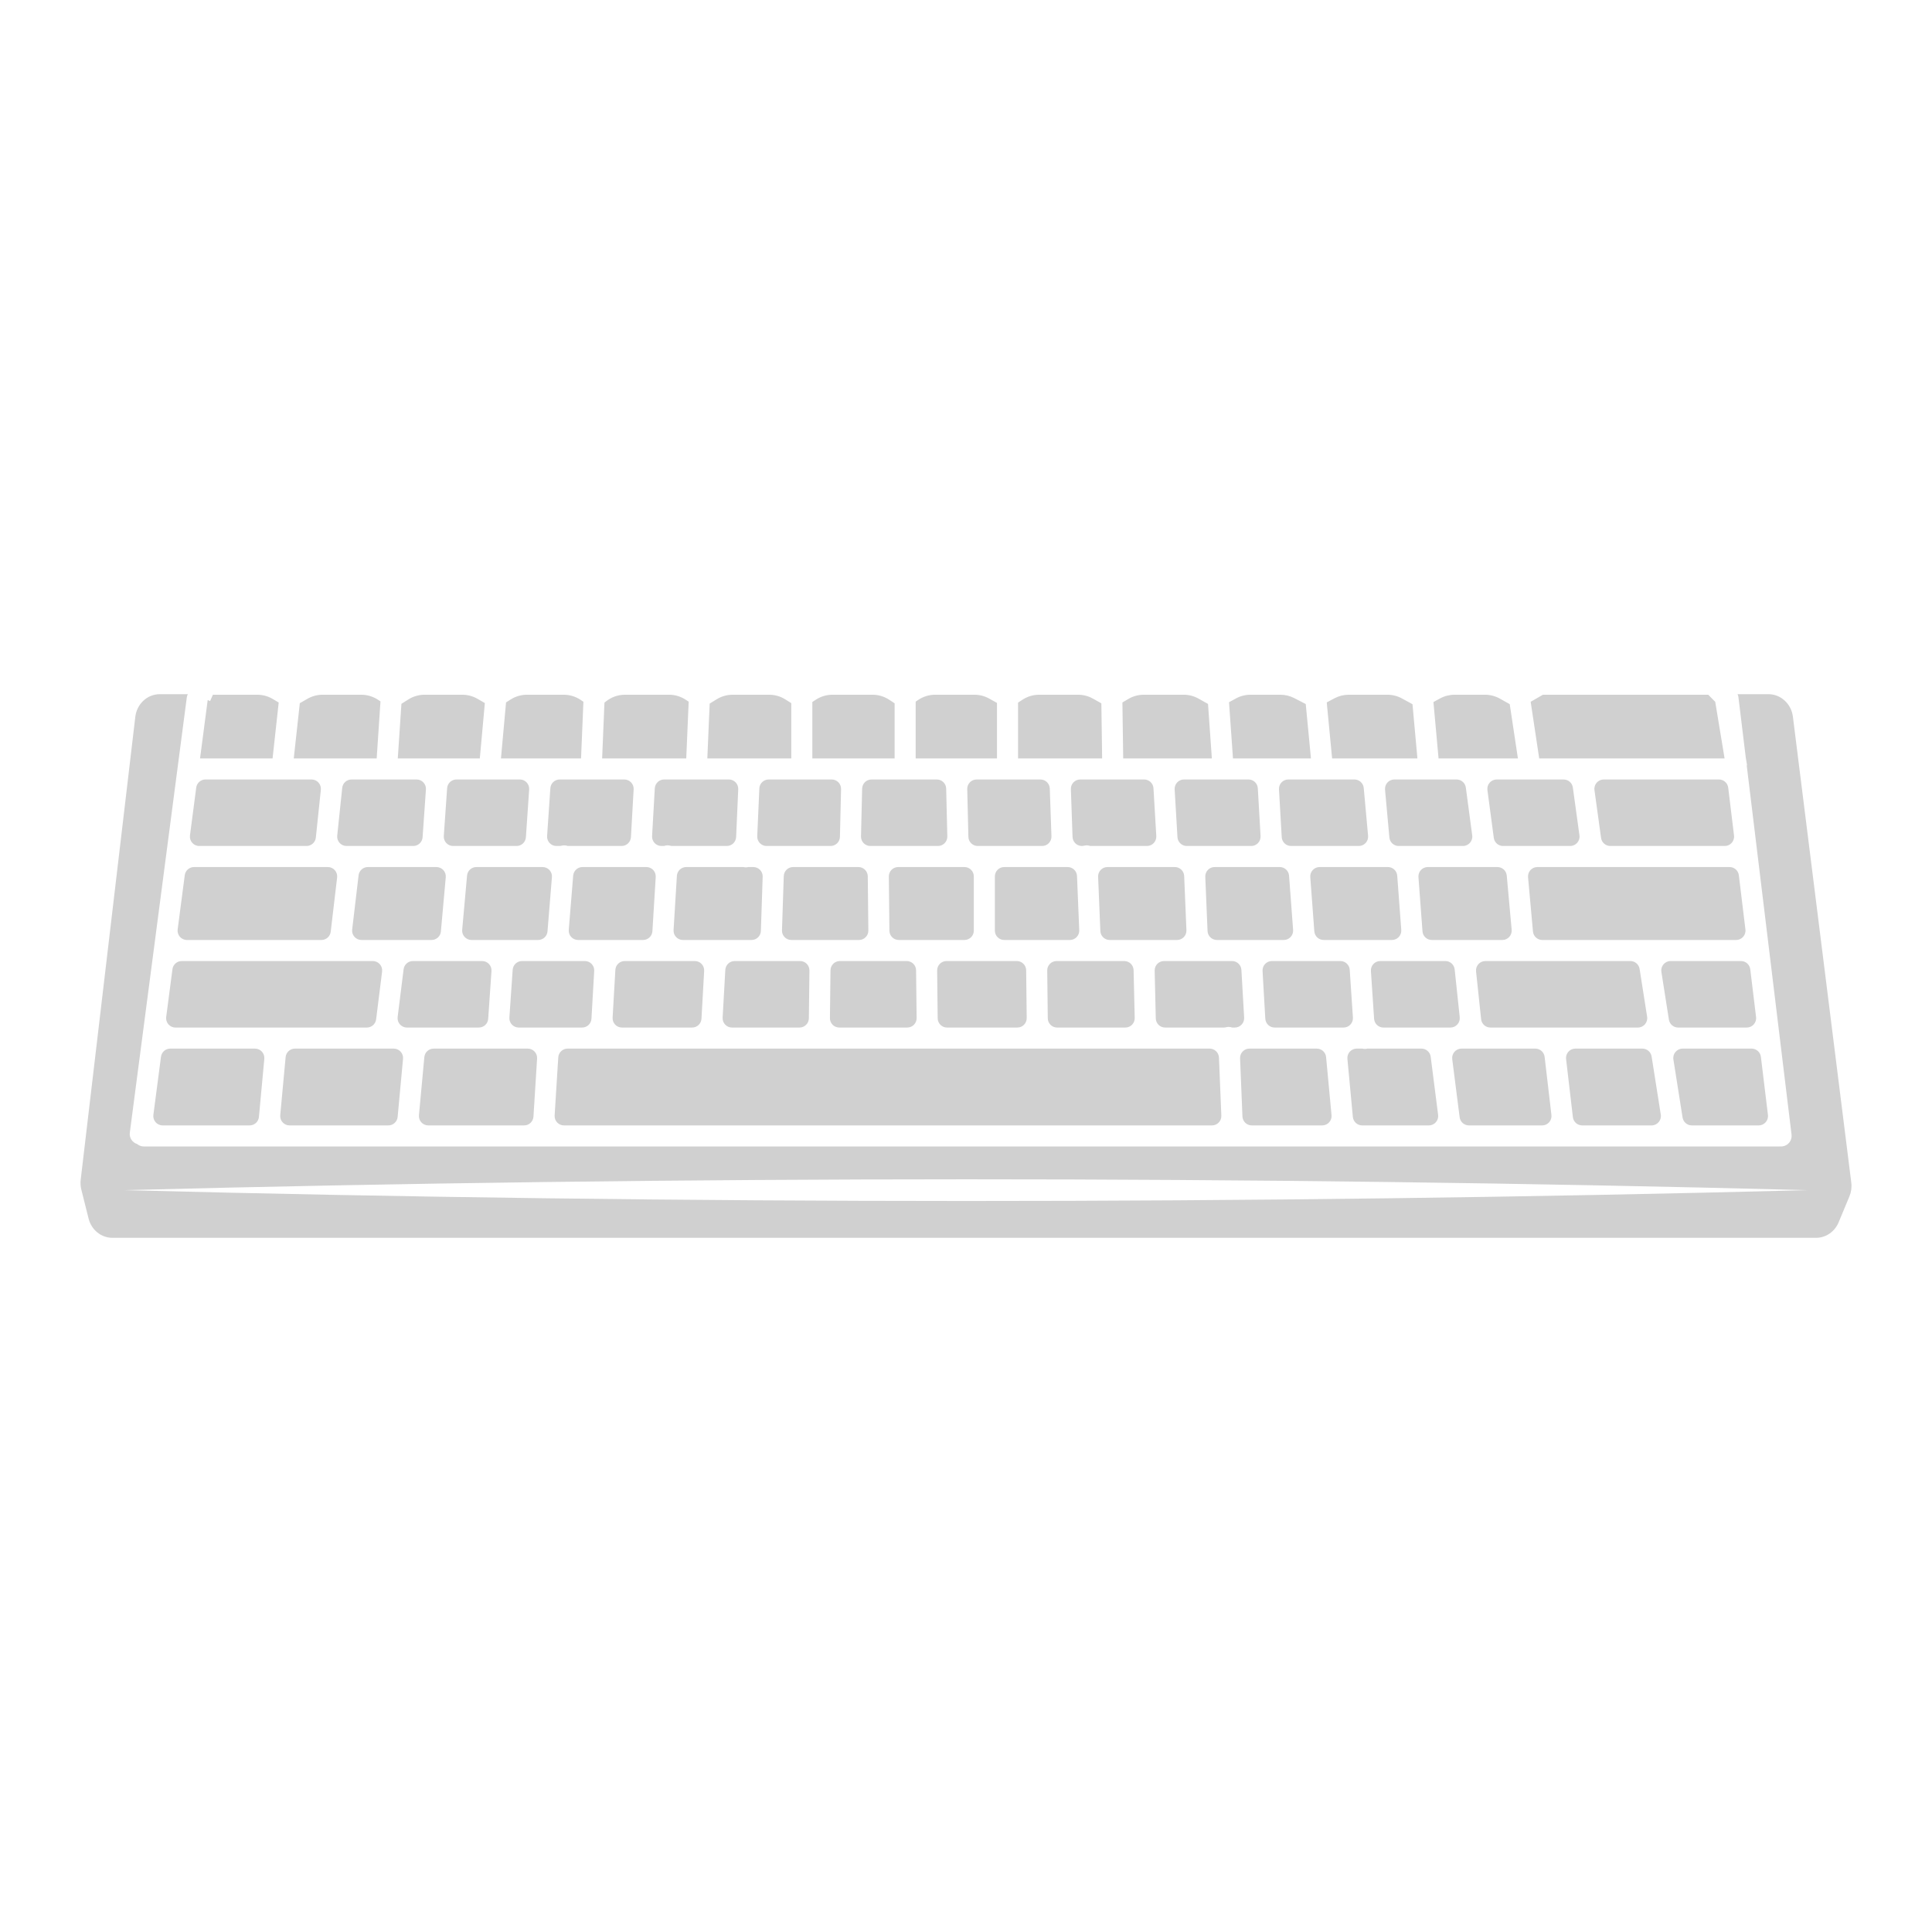
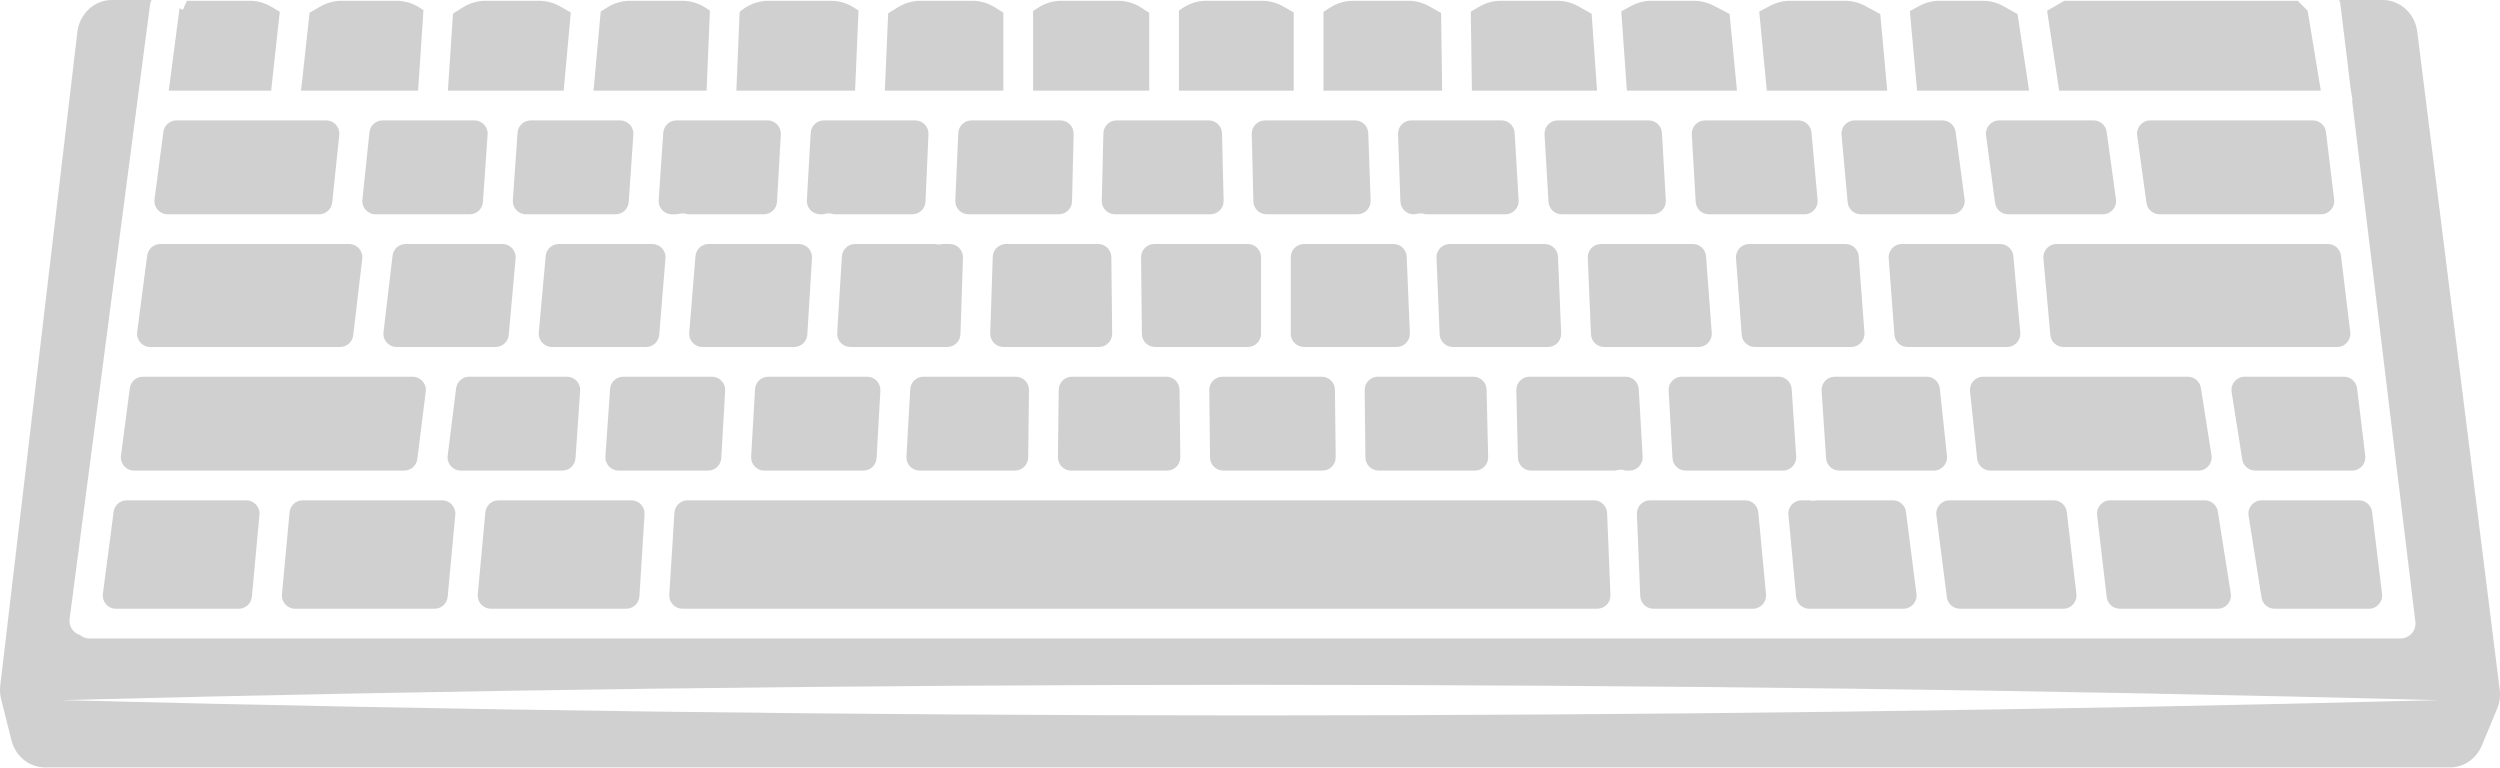
- <svg xmlns="http://www.w3.org/2000/svg" version="1.1" id="Capa_1" x="0px" y="0px" viewBox="0 0 1200 1200" enable-background="new 0 0 1200 1200" xml:space="preserve">
-   <path d="M587.688,489.822l0.707,29.681c0.078,3.264-2.547,5.952-5.812,5.952h-41.988  c-3.265,0-5.89-2.688-5.812-5.952l0.708-29.681c0.075-3.156,2.655-5.675,5.811-5.675h40.574  C585.033,484.147,587.612,486.667,587.688,489.822z M492.623,538.535c-3.136,0-5.707,2.487-5.81,5.622l-1.111,33.679  c-0.108,3.284,2.525,6.005,5.81,6.005h42.022c3.235,0,5.847-2.641,5.813-5.875l-0.359-33.679c-0.034-3.186-2.627-5.751-5.813-5.751  H492.623z M563.183,596.921h-41.532c-3.184,0-5.775,2.561-5.813,5.744l-0.354,29.681c-0.038,3.237,2.575,5.882,5.813,5.882h42.219  c3.236,0,5.849-2.643,5.813-5.879l-0.334-29.681C568.96,599.484,566.368,596.921,563.183,596.921z M646.23,484.147h-39.642  c-3.265,0-5.89,2.688-5.812,5.952l0.708,29.681c0.075,3.156,2.655,5.675,5.811,5.675h39.971c3.29,0,5.924-2.728,5.809-6.016  l-1.036-29.681C651.931,486.628,649.362,484.147,646.23,484.147z M623.746,538.535c-3.211,0-5.813,2.603-5.813,5.813v33.679  c0,3.211,2.603,5.813,5.813,5.813h40.781c3.305,0,5.945-2.751,5.808-6.053l-1.388-33.679c-0.128-3.115-2.691-5.574-5.808-5.574  H623.746z M322.873,484.147h-39.354c-3.054,0-5.587,2.362-5.799,5.409l-2.071,29.681c-0.234,3.362,2.43,6.218,5.799,6.218h39.401  c3.057,0,5.592-2.368,5.8-5.418l2.024-29.681C328.902,486.998,326.239,484.147,322.873,484.147z M557.884,538.535  c-3.235,0-5.847,2.641-5.813,5.875l0.358,33.679c0.034,3.186,2.627,5.751,5.813,5.751h40.797c3.211,0,5.813-2.603,5.813-5.813  v-33.679c0-3.21-2.603-5.813-5.813-5.813H557.884z M631.556,596.921h-43.664c-3.236,0-5.849,2.643-5.813,5.879l0.334,29.681  c0.036,3.185,2.628,5.748,5.813,5.748h43.667c3.236,0,5.85-2.643,5.813-5.879l-0.338-29.681  C637.333,599.483,634.741,596.921,631.556,596.921z M361.807,538.535c-3.027,0-5.548,2.323-5.794,5.34l-2.749,33.679  c-0.277,3.386,2.397,6.286,5.794,6.286h40.36c3.073,0,5.615-2.391,5.802-5.458l2.062-33.679c0.204-3.344-2.452-6.169-5.802-6.169  H361.807z M387.766,484.147h-40.129c-3.057,0-5.592,2.368-5.8,5.418l-2.024,29.681c-0.229,3.358,2.433,6.209,5.8,6.209h1.808  c0.543,0,1.074-0.109,1.602-0.231c0.626-0.144,1.282-0.202,1.96-0.15c0.582,0.048,1.128,0.194,1.654,0.381h33.443  c3.082,0,5.629-2.406,5.804-5.483l1.686-29.681C393.759,486.956,391.106,484.147,387.766,484.147z M295.888,538.535  c-3.009,0-5.521,2.296-5.79,5.293l-3.027,33.679c-0.306,3.402,2.374,6.333,5.79,6.333h41.406c3.027,0,5.548-2.323,5.794-5.34  l2.749-33.679c0.276-3.386-2.397-6.286-5.794-6.286H295.888z M388.015,596.921c-3.081,0-5.627,2.404-5.804,5.48l-1.706,29.681  c-0.192,3.336,2.462,6.147,5.804,6.147h43.586c3.084,0,5.631-2.408,5.804-5.487l1.667-29.681c0.187-3.333-2.465-6.139-5.804-6.139  H388.015z M464.752,538.535c-0.491,0.118-0.996,0.199-1.521,0.199c-0.097,0-0.194-0.003-0.294-0.005  c-0.454-0.02-0.895-0.087-1.319-0.194h-35.386c-3.072,0-5.614,2.391-5.802,5.458l-2.063,33.679  c-0.205,3.344,2.452,6.169,5.802,6.169h42.62c3.136,0,5.707-2.487,5.81-5.622l1.111-33.679c0.108-3.284-2.525-6.005-5.81-6.005  H464.752z M516.59,484.147H477.45c-3.111,0-5.671,2.45-5.808,5.558l-1.306,29.681c-0.146,3.308,2.497,6.069,5.808,6.069h39.738  c3.157,0,5.737-2.519,5.812-5.675l0.707-29.681C522.479,486.835,519.854,484.147,516.59,484.147z M452.717,484.147h-40.204  c-3.083,0-5.629,2.406-5.804,5.484l-1.686,29.681c-0.19,3.335,2.464,6.143,5.804,6.143h1.559c0.82-0.298,1.714-0.443,2.65-0.388  c0.333,0.02,0.655,0.073,0.968,0.148c0.542,0.129,1.087,0.241,1.644,0.241h33.764c3.111,0,5.671-2.45,5.808-5.558l1.306-29.681  C458.671,486.909,456.028,484.147,452.717,484.147z M456.309,596.921c-3.084,0-5.631,2.408-5.804,5.487l-1.667,29.681  c-0.187,3.334,2.465,6.139,5.804,6.139h41.947c3.184,0,5.775-2.561,5.813-5.744l0.353-29.681c0.039-3.237-2.575-5.882-5.813-5.882  H456.309z M123.756,525.455h66.636c2.976,0,5.472-2.248,5.782-5.208l3.107-29.681c0.359-3.431-2.332-6.419-5.782-6.419h-65.858  c-2.919,0-5.385,2.164-5.764,5.059l-3.886,29.681C117.537,522.368,120.246,525.455,123.756,525.455z M105.757,651.309  c-2.919,0-5.385,2.164-5.764,5.059l-4.724,36.078c-0.455,3.481,2.254,6.568,5.764,6.568h54.003c3.002,0,5.511-2.286,5.788-5.276  l3.347-36.078c0.316-3.408-2.366-6.35-5.788-6.35H105.757z M881.024,544.78l2.509,33.679c0.226,3.035,2.754,5.381,5.797,5.381h43.8  c3.418,0,6.098-2.934,5.79-6.337l-3.049-33.679c-0.271-2.995-2.782-5.289-5.79-5.289h-43.26  C883.441,538.535,880.773,541.409,881.024,544.78z M110.348,577.273c-0.456,3.481,2.254,6.568,5.764,6.568h83.524  c2.947,0,5.427-2.204,5.773-5.13l3.984-33.679c0.409-3.457-2.292-6.496-5.773-6.496h-83.099c-2.919,0-5.385,2.164-5.764,5.059  L110.348,577.273z M233.618,633.136l3.71-29.681c0.434-3.47-2.272-6.534-5.768-6.534H112.877c-2.919,0-5.385,2.164-5.764,5.059  l-3.886,29.681c-0.455,3.48,2.254,6.568,5.764,6.568h118.858C230.781,638.228,233.254,636.045,233.618,633.136z M698.286,596.921  h-42.02c-3.237,0-5.85,2.643-5.813,5.879l0.338,29.681c0.036,3.185,2.628,5.747,5.813,5.747h42.373c3.263,0,5.887-2.686,5.811-5.948  l-0.69-29.681C704.024,599.442,701.444,596.921,698.286,596.921z M1080.03,543.648c-0.354-2.918-2.831-5.113-5.771-5.113H954.891  c-3.417,0-6.097,2.934-5.789,6.337l3.049,33.679c0.271,2.995,2.782,5.289,5.79,5.289h120.408c3.488,0,6.191-3.051,5.771-6.514  L1080.03,543.648z M1045.119,651.309c-3.572,0-6.299,3.192-5.742,6.72l5.696,36.078c0.446,2.826,2.882,4.907,5.742,4.907h41.516  c3.489,0,6.191-3.051,5.771-6.514l-4.381-36.078c-0.354-2.918-2.831-5.113-5.771-5.113H1045.119z M1087.119,602.034  c-0.354-2.918-2.831-5.113-5.771-5.113h-43.688c-3.571,0-6.297,3.189-5.743,6.717l4.669,29.681c0.444,2.827,2.88,4.91,5.742,4.91  h42.624c3.489,0,6.191-3.051,5.771-6.514L1087.119,602.034z M775.452,484.147h-40.055c-3.345,0-6,2.816-5.803,6.155l1.746,29.681  c0.181,3.073,2.725,5.472,5.803,5.472h40.014c3.342,0,5.996-2.811,5.804-6.147l-1.706-29.681  C781.078,486.551,778.533,484.147,775.452,484.147z M682.059,544.588l1.388,33.679c0.128,3.115,2.691,5.574,5.809,5.574h41.85  c3.305,0,5.946-2.753,5.808-6.055l-1.403-33.679c-0.13-3.114-2.692-5.571-5.808-5.571h-41.835  C684.563,538.535,681.923,541.286,682.059,544.588z M748.624,544.59l1.403,33.679c0.13,3.114,2.692,5.571,5.808,5.571h41.535  c3.381,0,6.048-2.874,5.797-6.245l-2.508-33.679c-0.226-3.035-2.754-5.382-5.797-5.382h-40.43  C751.127,538.535,748.486,541.288,748.624,544.59z M910.463,489.192c-0.385-2.888-2.849-5.045-5.762-5.045H866.06  c-3.419,0-6.099,2.935-5.79,6.34l2.699,29.681c0.272,2.994,2.783,5.287,5.79,5.287h39.9c3.516,0,6.227-3.097,5.762-6.582  L910.463,489.192z M933.587,525.455h41.678c3.526,0,6.241-3.114,5.759-6.607l-4.093-29.681c-0.397-2.877-2.855-5.019-5.759-5.019  h-41.543c-3.516,0-6.227,3.097-5.762,6.582l3.958,29.681C928.21,523.298,930.674,525.455,933.587,525.455z M813.84,544.78  l2.509,33.679c0.226,3.035,2.754,5.381,5.797,5.381h42.409c3.38,0,6.048-2.874,5.797-6.245l-2.508-33.679  c-0.226-3.035-2.754-5.382-5.797-5.382h-42.409C816.256,538.535,813.589,541.409,813.84,544.78z M841.254,484.147H800.2  c-3.342,0-5.995,2.811-5.804,6.147l1.706,29.681c0.177,3.076,2.723,5.48,5.804,5.48h42.047c3.418,0,6.099-2.935,5.789-6.34  l-2.699-29.681C846.771,486.44,844.261,484.147,841.254,484.147z M710.645,484.147H670.95c-3.29,0-5.924,2.728-5.809,6.016  l1.036,29.681c0.11,3.13,2.678,5.61,5.81,5.61c0.547,0,1.081-0.108,1.613-0.236c0.358-0.086,0.727-0.144,1.11-0.16  c0.089-0.003,0.181-0.005,0.273-0.005c0.77,0,1.503,0.154,2.192,0.401h35.217c3.345,0,6-2.816,5.803-6.154l-1.746-29.681  C716.268,486.547,713.723,484.147,710.645,484.147z M504.559,471.067h51.105V436.83l-3.414-2.234  c-3.078-2.014-6.676-3.086-10.354-3.086h-24.82c-3.678,0-7.276,1.072-10.354,3.086l-2.163,1.415V471.067z M568.744,471.067h50.505  v-34.46l-4.783-2.682c-2.826-1.584-6.01-2.416-9.249-2.416h-24.338c-3.779,0-7.471,1.132-10.601,3.25l-1.534,1.038V471.067z   M697.638,471.067h55.07l-2.383-33.84l-5.891-3.302c-2.825-1.584-6.01-2.415-9.248-2.415h-24.744c-3.403,0-6.742,0.918-9.667,2.657  l-3.627,2.157L697.638,471.067z M632.328,471.067h52.226l-0.482-34.213l-5.223-2.928c-2.825-1.584-6.01-2.416-9.249-2.416h-24.155  c-3.678,0-7.276,1.072-10.353,3.085l-2.764,1.807V471.067z M765.822,471.067h48.437l-3.238-33.779l-7.106-3.67  c-2.683-1.385-5.658-2.108-8.678-2.108h-18.522c-3.163,0-6.276,0.793-9.053,2.308l-4.297,2.343L765.822,471.067z M893.516,471.067  h49.287l-5.079-33.702l-6.132-3.439c-2.826-1.584-6.011-2.417-9.25-2.417h-18.856c-3.163,0-6.277,0.794-9.054,2.308l-4.099,2.235  L893.516,471.067z M956.028,471.067h115.141l-5.804-35.14l-4.346-4.417H958.335l-7.607,4.39L956.028,471.067z M827.398,471.067  h52.986l-3.062-33.679l-6.551-3.571c-2.777-1.514-5.89-2.307-9.053-2.307h-23.973c-3.089,0-6.132,0.757-8.861,2.204l-4.822,2.557  L827.398,471.067z M128.99,434.882l-4.737,36.185H169.3l3.806-34.721l-3.665-2.179c-2.925-1.739-6.264-2.657-9.667-2.657h-27.537  l-1.75,3.955l-1.495-0.662C128.989,434.83,128.994,434.855,128.99,434.882z M182.46,471.067h51.502l2.362-35.425l-1.6-1.047  c-3.078-2.013-6.676-3.086-10.354-3.086h-23.985c-3.319,0-6.579,0.873-9.454,2.532l-4.71,2.718L182.46,471.067z M439.332,471.067  h52.147V436.75l-3.644-2.307c-3.026-1.916-6.534-2.933-10.117-2.933h-22.628c-3.49,0-6.912,0.966-9.887,2.79l-4.409,2.704  L439.332,471.067z M1148.719,743.081l-6.734,16.151c-2.432,5.83-7.93,9.6-14.008,9.6H69.812c-6.941,0-13.021-4.911-14.784-11.945  l-4.527-18.061c-0.493-1.973-0.623-3.999-0.386-6.02l33.932-287.594c0.945-8.007,7.467-14.043,15.17-14.043h17.441  c-0.305,0.623-0.541,1.29-0.635,2.017L80.632,703.507c-0.421,3.206,1.565,6.155,4.552,7.078c1.129,0.929,2.555,1.509,4.131,1.509  h1016.16c0.13,0,0.251-0.031,0.379-0.038c0.139,0.009,0.272,0.038,0.413,0.038c0.263,0,0.529-0.015,0.797-0.049  c3.584-0.434,6.139-3.694,5.702-7.281l-27.85-229.384l0.218-0.036l-0.84-5.085l-4.52-37.229c-0.08-0.665-0.284-1.279-0.542-1.861  h19.207c7.644,0,14.158,5.986,15.157,13.921l36.275,289.495C1150.231,737.48,1149.833,740.415,1148.719,743.081z M1122.944,739.221  c-347.101-9.015-698.683-8.943-1045.785,0.002C424.262,748.167,775.844,748.239,1122.944,739.221z M373.993,471.067h52.244  l1.512-35.249l-1.871-1.224c-3.077-2.013-6.676-3.085-10.353-3.085h-27.324c-4.364,0-8.594,1.509-11.972,4.272l-0.794,0.649  L373.993,471.067z M311.153,471.067H360.9l1.466-35.196l-1.642-1.111c-3.13-2.118-6.822-3.25-10.601-3.25h-22.808  c-3.582,0-7.09,1.017-10.116,2.933l-2.884,1.826L311.153,471.067z M247.07,471.067h50.951l3.124-34.388l-4.568-2.637  c-2.875-1.659-6.136-2.533-9.455-2.533h-23.393c-3.581,0-7.089,1.017-10.115,2.932l-4.283,2.711L247.07,471.067z M367.364,632.749  l1.706-29.681c0.192-3.336-2.462-6.147-5.804-6.147h-39.032c-3.055,0-5.589,2.365-5.8,5.413l-2.047,29.681  c-0.232,3.36,2.431,6.213,5.799,6.213h39.374C364.642,638.228,367.188,635.825,367.364,632.749z M271.08,538.535h-42.582  c-2.946,0-5.427,2.204-5.773,5.13l-3.983,33.679c-0.409,3.457,2.292,6.496,5.773,6.496h43.539c3.009,0,5.52-2.296,5.79-5.293  l3.027-33.679C277.176,541.466,274.496,538.535,271.08,538.535z M350.294,699.013h402.491c3.304,0,5.943-2.749,5.808-6.05  l-1.472-36.078c-0.127-3.116-2.69-5.576-5.808-5.576H352.55c-3.07,0-5.611,2.387-5.802,5.451l-2.255,36.078  C344.283,696.184,346.941,699.013,350.294,699.013z M266.007,699.013h59.532c3.07,0,5.611-2.387,5.802-5.451l2.255-36.078  c0.209-3.347-2.449-6.176-5.802-6.176h-58.44c-3.002,0-5.511,2.287-5.788,5.276l-3.347,36.078  C259.902,696.071,262.584,699.013,266.007,699.013z M297.422,638.228c3.055,0,5.589-2.365,5.8-5.413l2.047-29.681  c0.232-3.36-2.431-6.213-5.799-6.213h-43.011c-2.932,0-5.405,2.183-5.768,5.092l-3.711,29.681c-0.434,3.47,2.272,6.534,5.769,6.534  H297.422z M1000.206,525.455h71.054c3.488,0,6.191-3.051,5.771-6.514l-3.604-29.681c-0.354-2.918-2.831-5.113-5.771-5.113h-71.543  c-3.526,0-6.24,3.114-5.758,6.608l4.093,29.681C994.844,523.312,997.302,525.455,1000.206,525.455z M761.779,637.992  c0.359-0.086,0.728-0.144,1.111-0.16c0.862-0.031,1.693,0.116,2.465,0.396h1.603c3.342,0,5.996-2.811,5.804-6.147l-1.706-29.681  c-0.177-3.076-2.723-5.48-5.804-5.48h-42.256c-3.263,0-5.887,2.686-5.811,5.949l0.691,29.681c0.073,3.157,2.654,5.678,5.812,5.678  h36.478C760.713,638.228,761.248,638.12,761.779,637.992z M179.849,699.013h61.346c3.003,0,5.511-2.286,5.788-5.276l3.347-36.078  c0.316-3.408-2.366-6.35-5.789-6.35h-61.346c-3.002,0-5.511,2.287-5.788,5.276l-3.347,36.078  C173.744,696.071,176.426,699.013,179.849,699.013z M906.614,693.936c0.371,2.902,2.841,5.077,5.767,5.077h45.462  c3.478,0,6.178-3.034,5.774-6.489l-4.222-36.078c-0.343-2.929-2.825-5.138-5.774-5.138h-45.845c-3.503,0-6.21,3.075-5.767,6.549  L906.614,693.936z M1023.059,631.512l-4.669-29.681c-0.445-2.827-2.88-4.91-5.742-4.91h-90.059c-3.453,0-6.144,2.992-5.781,6.425  l3.142,29.681c0.313,2.957,2.807,5.201,5.781,5.201h91.586C1020.887,638.228,1023.614,635.039,1023.059,631.512z M258.751,484.147  h-40.41c-2.976,0-5.472,2.248-5.781,5.208l-3.107,29.681c-0.359,3.431,2.332,6.418,5.782,6.418h41.446  c3.054,0,5.587-2.362,5.799-5.409l2.071-29.681C264.785,487.004,262.121,484.147,258.751,484.147z M976.946,693.876  c0.343,2.929,2.825,5.137,5.774,5.137h43.081c3.572,0,6.299-3.192,5.742-6.72l-5.697-36.078c-0.446-2.826-2.881-4.907-5.742-4.907  h-41.607c-3.478,0-6.178,3.034-5.774,6.489L976.946,693.876z M906.666,631.803l-3.143-29.681c-0.313-2.957-2.807-5.201-5.781-5.201  H857.3c-3.363,0-6.024,2.845-5.8,6.2l1.979,29.681c0.203,3.054,2.74,5.426,5.8,5.426h41.607  C904.338,638.228,907.03,635.237,906.666,631.803z M777.513,699.013h43.741c3.425,0,6.107-2.946,5.788-6.356l-3.382-36.078  c-0.28-2.987-2.788-5.271-5.788-5.271h-41.831c-3.304,0-5.943,2.75-5.809,6.05l1.472,36.078  C771.831,696.553,774.395,699.013,777.513,699.013z M840.319,632.029l-1.979-29.681c-0.203-3.054-2.74-5.427-5.8-5.427h-42.539  c-3.342,0-5.995,2.811-5.804,6.147l1.706,29.681c0.177,3.076,2.723,5.48,5.804,5.48h42.812  C837.882,638.228,840.543,635.384,840.319,632.029z M846.069,699.013h41.406c3.503,0,6.21-3.075,5.766-6.549l-4.605-36.078  c-0.37-2.903-2.841-5.077-5.766-5.077h-33.609c-0.355,0.085-0.715,0.159-1.091,0.184c-0.148,0.01-0.294,0.015-0.442,0.015  c-0.523,0-1.026-0.081-1.517-0.199h-3.524c-3.425,0-6.107,2.946-5.788,6.356l3.382,36.078  C840.561,696.73,843.069,699.013,846.069,699.013z" fill="#D0D0D0" />
+ <svg xmlns="http://www.w3.org/2000/svg" version="1.1" id="Capa_1" x="0px" y="0px" viewBox="0 0 1100 337.663" enable-background="new 0 0 1200 1200" xml:space="preserve" width="1100" height="337.663">
+   <defs id="defs7" />
+   <path d="m 537.688,58.653 0.707,29.681 c 0.078,3.264 -2.547,5.952 -5.812,5.952 h -41.988 c -3.265,0 -5.89,-2.688 -5.812,-5.952 l 0.708,-29.681 c 0.075,-3.156 2.655,-5.675 5.811,-5.675 h 40.574 c 3.157,0 5.736,2.52 5.812,5.675 z m -95.065,48.713 c -3.136,0 -5.707,2.487 -5.81,5.622 l -1.111,33.679 c -0.108,3.284 2.525,6.005 5.81,6.005 h 42.022 c 3.235,0 5.847,-2.641 5.813,-5.875 l -0.359,-33.679 c -0.034,-3.186 -2.627,-5.751 -5.813,-5.751 h -40.552 z m 70.56,58.386 h -41.532 c -3.184,0 -5.775,2.561 -5.813,5.744 l -0.354,29.681 c -0.038,3.237 2.575,5.882 5.813,5.882 h 42.219 c 3.236,0 5.849,-2.643 5.813,-5.879 l -0.334,-29.681 c -0.035,-3.184 -2.627,-5.747 -5.812,-5.747 z m 83.047,-112.774 h -39.642 c -3.265,0 -5.89,2.688 -5.812,5.952 l 0.708,29.681 c 0.075,3.156 2.655,5.675 5.811,5.675 h 39.971 c 3.29,0 5.924,-2.728 5.809,-6.016 l -1.036,-29.681 c -0.108,-3.13 -2.677,-5.611 -5.809,-5.611 z m -22.484,54.388 c -3.211,0 -5.813,2.603 -5.813,5.813 v 33.679 c 0,3.211 2.603,5.813 5.813,5.813 h 40.781 c 3.305,0 5.945,-2.751 5.808,-6.053 l -1.388,-33.679 c -0.128,-3.115 -2.691,-5.574 -5.808,-5.574 h -39.393 z m -300.873,-54.388 h -39.354 c -3.054,0 -5.587,2.362 -5.799,5.409 l -2.071,29.681 c -0.234,3.362 2.43,6.218 5.799,6.218 h 39.401 c 3.057,0 5.592,-2.368 5.8,-5.418 l 2.024,-29.681 c 0.229,-3.358 -2.434,-6.209 -5.8,-6.209 z m 235.011,54.388 c -3.235,0 -5.847,2.641 -5.813,5.875 l 0.358,33.679 c 0.034,3.186 2.627,5.751 5.813,5.751 h 40.797 c 3.211,0 5.813,-2.603 5.813,-5.813 v -33.679 c 0,-3.21 -2.603,-5.813 -5.813,-5.813 z m 73.672,58.386 h -43.664 c -3.236,0 -5.849,2.643 -5.813,5.879 l 0.334,29.681 c 0.036,3.185 2.628,5.748 5.813,5.748 h 43.667 c 3.236,0 5.85,-2.643 5.813,-5.879 l -0.338,-29.681 c -0.035,-3.186 -2.627,-5.748 -5.812,-5.748 z m -269.749,-58.386 c -3.027,0 -5.548,2.323 -5.794,5.34 l -2.749,33.679 c -0.277,3.386 2.397,6.286 5.794,6.286 h 40.36 c 3.073,0 5.615,-2.391 5.802,-5.458 l 2.062,-33.679 c 0.204,-3.344 -2.452,-6.169 -5.802,-6.169 h -39.673 z m 25.959,-54.388 h -40.129 c -3.057,0 -5.592,2.368 -5.8,5.418 l -2.024,29.681 c -0.229,3.358 2.433,6.209 5.8,6.209 h 1.808 c 0.543,0 1.074,-0.109 1.602,-0.231 0.626,-0.144 1.282,-0.202 1.96,-0.15 0.582,0.048 1.128,0.194 1.654,0.381 h 33.443 c 3.082,0 5.629,-2.406 5.804,-5.483 l 1.686,-29.681 c 0.189,-3.335 -2.464,-6.144 -5.804,-6.144 z m -91.878,54.388 c -3.009,0 -5.521,2.296 -5.79,5.293 l -3.027,33.679 c -0.306,3.402 2.374,6.333 5.79,6.333 h 41.406 c 3.027,0 5.548,-2.323 5.794,-5.34 l 2.749,-33.679 c 0.276,-3.386 -2.397,-6.286 -5.794,-6.286 z m 92.127,58.386 c -3.081,0 -5.627,2.404 -5.804,5.48 l -1.706,29.681 c -0.192,3.336 2.462,6.147 5.804,6.147 h 43.586 c 3.084,0 5.631,-2.408 5.804,-5.487 l 1.667,-29.681 c 0.187,-3.333 -2.465,-6.139 -5.804,-6.139 h -43.547 z m 76.737,-58.386 c -0.491,0.118 -0.996,0.199 -1.521,0.199 -0.097,0 -0.194,-0.003 -0.294,-0.005 -0.454,-0.02 -0.895,-0.087 -1.319,-0.194 h -35.386 c -3.072,0 -5.614,2.391 -5.802,5.458 l -2.063,33.679 c -0.205,3.344 2.452,6.169 5.802,6.169 h 42.62 c 3.136,0 5.707,-2.487 5.81,-5.622 l 1.111,-33.679 c 0.108,-3.284 -2.525,-6.005 -5.81,-6.005 z m 51.838,-54.388 h -39.14 c -3.111,0 -5.671,2.45 -5.808,5.558 l -1.306,29.681 c -0.146,3.308 2.497,6.069 5.808,6.069 h 39.738 c 3.157,0 5.737,-2.519 5.812,-5.675 l 0.707,-29.681 c 0.078,-3.264 -2.547,-5.952 -5.811,-5.952 z m -63.873,0 h -40.204 c -3.083,0 -5.629,2.406 -5.804,5.484 l -1.686,29.681 c -0.19,3.335 2.464,6.143 5.804,6.143 h 1.559 c 0.82,-0.298 1.714,-0.443 2.65,-0.388 0.333,0.02 0.655,0.073 0.968,0.148 0.542,0.129 1.087,0.241 1.644,0.241 h 33.764 c 3.111,0 5.671,-2.45 5.808,-5.558 l 1.306,-29.681 c 0.145,-3.308 -2.498,-6.07 -5.809,-6.07 z m 3.592,112.774 c -3.084,0 -5.631,2.408 -5.804,5.487 l -1.667,29.681 c -0.187,3.334 2.465,6.139 5.804,6.139 h 41.947 c 3.184,0 5.775,-2.561 5.813,-5.744 l 0.353,-29.681 c 0.039,-3.237 -2.575,-5.882 -5.813,-5.882 z M 73.756,94.286 h 66.636 c 2.976,0 5.472,-2.248 5.782,-5.208 l 3.107,-29.681 c 0.359,-3.431 -2.332,-6.419 -5.782,-6.419 H 77.641 c -2.919,0 -5.385,2.164 -5.764,5.059 l -3.886,29.681 c -0.454,3.481 2.255,6.568 5.765,6.568 z m -17.999,125.854 c -2.919,0 -5.385,2.164 -5.764,5.059 l -4.724,36.078 c -0.455,3.481 2.254,6.568 5.764,6.568 h 54.003 c 3.002,0 5.511,-2.286 5.788,-5.276 l 3.347,-36.078 c 0.316,-3.408 -2.366,-6.35 -5.788,-6.35 H 55.757 Z m 775.267,-106.529 2.509,33.679 c 0.226,3.035 2.754,5.381 5.797,5.381 h 43.8 c 3.418,0 6.098,-2.934 5.79,-6.337 l -3.049,-33.679 c -0.271,-2.995 -2.782,-5.289 -5.79,-5.289 h -43.26 c -3.38,0 -6.048,2.874 -5.797,6.245 z M 60.348,146.104 c -0.456,3.481 2.254,6.568 5.764,6.568 h 83.524 c 2.947,0 5.427,-2.204 5.773,-5.13 l 3.984,-33.679 c 0.409,-3.457 -2.292,-6.496 -5.773,-6.496 H 70.521 c -2.919,0 -5.385,2.164 -5.764,5.059 z m 123.27,55.863 3.71,-29.681 c 0.434,-3.47 -2.272,-6.534 -5.768,-6.534 H 62.877 c -2.919,0 -5.385,2.164 -5.764,5.059 l -3.886,29.681 c -0.455,3.48 2.254,6.568 5.764,6.568 H 177.849 c 2.932,-0.001 5.405,-2.184 5.769,-5.093 z m 464.668,-36.215 h -42.02 c -3.237,0 -5.85,2.643 -5.813,5.879 l 0.338,29.681 c 0.036,3.185 2.628,5.747 5.813,5.747 h 42.373 c 3.263,0 5.887,-2.686 5.811,-5.948 l -0.69,-29.681 c -0.074,-3.157 -2.654,-5.678 -5.812,-5.678 z m 381.744,-53.273 c -0.354,-2.918 -2.831,-5.113 -5.771,-5.113 H 904.891 c -3.417,0 -6.097,2.934 -5.789,6.337 l 3.049,33.679 c 0.271,2.995 2.782,5.289 5.79,5.289 h 120.408 c 3.488,0 6.191,-3.051 5.771,-6.514 z M 995.119,220.14 c -3.572,0 -6.299,3.192 -5.742,6.72 l 5.696,36.078 c 0.446,2.826 2.882,4.907 5.742,4.907 h 41.516 c 3.489,0 6.191,-3.051 5.771,-6.514 l -4.381,-36.078 c -0.354,-2.918 -2.831,-5.113 -5.771,-5.113 z m 42,-49.275 c -0.354,-2.918 -2.831,-5.113 -5.771,-5.113 h -43.688 c -3.571,0 -6.297,3.189 -5.743,6.717 l 4.669,29.681 c 0.444,2.827 2.88,4.91 5.742,4.91 h 42.624 c 3.489,0 6.191,-3.051 5.771,-6.514 z M 725.452,52.978 h -40.055 c -3.345,0 -6,2.816 -5.803,6.155 l 1.746,29.681 c 0.181,3.073 2.725,5.472 5.803,5.472 h 40.014 c 3.342,0 5.996,-2.811 5.804,-6.147 l -1.706,-29.681 c -0.177,-3.076 -2.722,-5.48 -5.803,-5.48 z m -93.393,60.441 1.388,33.679 c 0.128,3.115 2.691,5.574 5.809,5.574 h 41.85 c 3.305,0 5.946,-2.753 5.808,-6.055 l -1.403,-33.679 c -0.13,-3.114 -2.692,-5.571 -5.808,-5.571 h -41.835 c -3.305,-0.001 -5.945,2.75 -5.809,6.052 z m 66.565,0.002 1.403,33.679 c 0.13,3.114 2.692,5.571 5.808,5.571 h 41.535 c 3.381,0 6.048,-2.874 5.797,-6.245 l -2.508,-33.679 c -0.226,-3.035 -2.754,-5.382 -5.797,-5.382 h -40.43 c -3.305,0.001 -5.946,2.754 -5.808,6.056 z m 161.839,-55.398 c -0.385,-2.888 -2.849,-5.045 -5.762,-5.045 h -38.641 c -3.419,0 -6.099,2.935 -5.79,6.34 l 2.699,29.681 c 0.272,2.994 2.783,5.287 5.79,5.287 h 39.9 c 3.516,0 6.227,-3.097 5.762,-6.582 z m 23.124,36.263 h 41.678 c 3.526,0 6.241,-3.114 5.759,-6.607 l -4.093,-29.681 c -0.397,-2.877 -2.855,-5.019 -5.759,-5.019 h -41.543 c -3.516,0 -6.227,3.097 -5.762,6.582 l 3.958,29.681 c 0.385,2.887 2.849,5.044 5.762,5.044 z m -119.747,19.325 2.509,33.679 c 0.226,3.035 2.754,5.381 5.797,5.381 h 42.409 c 3.38,0 6.048,-2.874 5.797,-6.245 l -2.508,-33.679 c -0.226,-3.035 -2.754,-5.382 -5.797,-5.382 h -42.409 c -3.382,0.001 -6.049,2.875 -5.798,6.246 z m 27.414,-60.633 h -41.054 c -3.342,0 -5.995,2.811 -5.804,6.147 l 1.706,29.681 c 0.177,3.076 2.723,5.48 5.804,5.48 h 42.047 c 3.418,0 6.099,-2.935 5.789,-6.34 l -2.699,-29.681 c -0.272,-2.994 -2.782,-5.287 -5.789,-5.287 z m -130.609,0 h -39.695 c -3.29,0 -5.924,2.728 -5.809,6.016 l 1.036,29.681 c 0.11,3.13 2.678,5.61 5.81,5.61 0.547,0 1.081,-0.108 1.613,-0.236 0.358,-0.086 0.727,-0.144 1.11,-0.16 0.089,-0.003 0.181,-0.005 0.273,-0.005 0.77,0 1.503,0.154 2.192,0.401 h 35.217 c 3.345,0 6,-2.816 5.803,-6.154 l -1.746,-29.681 c -0.181,-3.072 -2.726,-5.472 -5.804,-5.472 z m -206.086,-13.08 h 51.105 V 5.661 l -3.414,-2.234 c -3.078,-2.014 -6.676,-3.086 -10.354,-3.086 h -24.82 c -3.678,0 -7.276,1.072 -10.354,3.086 l -2.163,1.415 z m 64.185,0 h 50.505 V 5.438 l -4.783,-2.682 c -2.826,-1.584 -6.01,-2.416 -9.249,-2.416 h -24.338 c -3.779,0 -7.471,1.132 -10.601,3.25 l -1.534,1.038 z m 128.894,0 h 55.07 l -2.383,-33.84 -5.891,-3.302 c -2.825,-1.584 -6.01,-2.415 -9.248,-2.415 h -24.744 c -3.403,0 -6.742,0.918 -9.667,2.657 l -3.627,2.157 z m -65.31,0 h 52.226 l -0.482,-34.213 -5.223,-2.928 c -2.825,-1.584 -6.01,-2.416 -9.249,-2.416 h -24.155 c -3.678,0 -7.276,1.072 -10.353,3.085 l -2.764,1.807 z m 133.494,0 h 48.437 l -3.238,-33.779 -7.106,-3.67 c -2.683,-1.385 -5.658,-2.108 -8.678,-2.108 h -18.522 c -3.163,0 -6.276,0.793 -9.053,2.308 l -4.297,2.343 z m 127.694,0 h 49.287 l -5.079,-33.702 -6.132,-3.439 c -2.826,-1.584 -6.011,-2.417 -9.25,-2.417 h -18.856 c -3.163,0 -6.277,0.794 -9.054,2.308 l -4.099,2.235 z m 62.512,0 h 115.141 l -5.804,-35.14 -4.346,-4.417 H 908.335 l -7.607,4.39 z m -128.63,0 h 52.986 l -3.062,-33.679 -6.551,-3.571 c -2.777,-1.514 -5.89,-2.307 -9.053,-2.307 h -23.973 c -3.089,0 -6.132,0.757 -8.861,2.204 l -4.822,2.557 z M 78.99,3.713 l -4.737,36.185 h 45.047 l 3.806,-34.721 -3.665,-2.179 c -2.925,-1.739 -6.264,-2.657 -9.667,-2.657 H 82.237 l -1.75,3.955 -1.495,-0.662 c -0.003,0.027 0.002,0.052 -0.002,0.079 z m 53.47,36.185 h 51.502 l 2.362,-35.425 -1.6,-1.047 c -3.078,-2.013 -6.676,-3.086 -10.354,-3.086 h -23.985 c -3.319,0 -6.579,0.873 -9.454,2.532 l -4.71,2.718 z m 256.872,0 h 52.147 V 5.581 l -3.644,-2.307 c -3.026,-1.916 -6.534,-2.933 -10.117,-2.933 h -22.628 c -3.49,0 -6.912,0.966 -9.887,2.79 l -4.409,2.704 z m 709.387,272.014 -6.734,16.151 c -2.432,5.83 -7.93,9.6 -14.008,9.6 H 19.812 c -6.941,0 -13.021,-4.911 -14.784,-11.945 L 0.501,307.657 c -0.493,-1.973 -0.623,-3.999 -0.386,-6.02 L 34.047,14.043 C 34.992,6.036 41.514,0 49.217,0 h 17.441 c -0.305,0.623 -0.541,1.29 -0.635,2.017 l -35.391,270.321 c -0.421,3.206 1.565,6.155 4.552,7.078 1.129,0.929 2.555,1.509 4.131,1.509 H 1055.475 c 0.13,0 0.251,-0.031 0.379,-0.038 0.139,0.009 0.272,0.038 0.413,0.038 0.263,0 0.529,-0.015 0.797,-0.049 3.584,-0.434 6.139,-3.694 5.702,-7.281 l -27.85,-229.384 0.218,-0.036 -0.84,-5.085 -4.52,-37.229 c -0.08,-0.665 -0.284,-1.279 -0.542,-1.861 h 19.207 c 7.644,0 14.158,5.986 15.157,13.921 l 36.275,289.495 c 0.36,2.895 -0.038,5.83 -1.152,8.496 z m -25.775,-3.86 C 725.843,299.037 374.261,299.109 27.159,308.054 374.262,316.998 725.844,317.07 1072.944,308.052 Z M 323.993,39.898 h 52.244 l 1.512,-35.249 -1.871,-1.224 c -3.077,-2.013 -6.676,-3.085 -10.353,-3.085 h -27.324 c -4.364,0 -8.594,1.509 -11.972,4.272 l -0.794,0.649 z m -62.84,0 h 49.747 l 1.466,-35.196 -1.642,-1.111 c -3.13,-2.118 -6.822,-3.25 -10.601,-3.25 h -22.808 c -3.582,0 -7.09,1.017 -10.116,2.933 l -2.884,1.826 z m -64.083,0 h 50.951 l 3.124,-34.388 -4.568,-2.637 c -2.875,-1.659 -6.136,-2.533 -9.455,-2.533 h -23.393 c -3.581,0 -7.089,1.017 -10.115,2.932 l -4.283,2.711 z m 120.294,161.682 1.706,-29.681 c 0.192,-3.336 -2.462,-6.147 -5.804,-6.147 h -39.032 c -3.055,0 -5.589,2.365 -5.8,5.413 l -2.047,29.681 c -0.232,3.36 2.431,6.213 5.799,6.213 h 39.374 c 3.082,0 5.628,-2.403 5.804,-5.479 z m -96.284,-94.214 h -42.582 c -2.946,0 -5.427,2.204 -5.773,5.13 l -3.983,33.679 c -0.409,3.457 2.292,6.496 5.773,6.496 h 43.539 c 3.009,0 5.52,-2.296 5.79,-5.293 l 3.027,-33.679 c 0.305,-3.402 -2.375,-6.333 -5.791,-6.333 z m 79.214,160.478 h 402.491 c 3.304,0 5.943,-2.749 5.808,-6.05 l -1.472,-36.078 c -0.127,-3.116 -2.69,-5.576 -5.808,-5.576 h -398.763 c -3.07,0 -5.611,2.387 -5.802,5.451 l -2.255,36.078 c -0.21,3.346 2.448,6.175 5.801,6.175 z m -84.287,0 h 59.532 c 3.07,0 5.611,-2.387 5.802,-5.451 l 2.255,-36.078 c 0.209,-3.347 -2.449,-6.176 -5.802,-6.176 h -58.44 c -3.002,0 -5.511,2.287 -5.788,5.276 l -3.347,36.078 c -0.317,3.409 2.365,6.351 5.788,6.351 z m 31.415,-60.785 c 3.055,0 5.589,-2.365 5.8,-5.413 l 2.047,-29.681 c 0.232,-3.36 -2.431,-6.213 -5.799,-6.213 h -43.011 c -2.932,0 -5.405,2.183 -5.768,5.092 l -3.711,29.681 c -0.434,3.47 2.272,6.534 5.769,6.534 z m 702.784,-112.773 h 71.054 c 3.488,0 6.191,-3.051 5.771,-6.514 l -3.604,-29.681 c -0.354,-2.918 -2.831,-5.113 -5.771,-5.113 h -71.543 c -3.526,0 -6.24,3.114 -5.758,6.608 l 4.093,29.681 c 0.396,2.876 2.854,5.019 5.758,5.019 z m -238.427,112.537 c 0.359,-0.086 0.728,-0.144 1.111,-0.16 0.862,-0.031 1.693,0.116 2.465,0.396 h 1.603 c 3.342,0 5.996,-2.811 5.804,-6.147 l -1.706,-29.681 c -0.177,-3.076 -2.723,-5.48 -5.804,-5.48 h -42.256 c -3.263,0 -5.887,2.686 -5.811,5.949 l 0.691,29.681 c 0.073,3.157 2.654,5.678 5.812,5.678 h 36.478 c 0.547,0 1.082,-0.108 1.613,-0.236 z m -581.93,61.021 h 61.346 c 3.003,0 5.511,-2.286 5.788,-5.276 l 3.347,-36.078 c 0.316,-3.408 -2.366,-6.35 -5.789,-6.35 h -61.346 c -3.002,0 -5.511,2.287 -5.788,5.276 l -3.347,36.078 c -0.316,3.408 2.366,6.35 5.789,6.35 z m 726.765,-5.077 c 0.371,2.902 2.841,5.077 5.767,5.077 h 45.462 c 3.478,0 6.178,-3.034 5.774,-6.489 l -4.222,-36.078 c -0.343,-2.929 -2.825,-5.138 -5.774,-5.138 h -45.845 c -3.503,0 -6.21,3.075 -5.767,6.549 z m 116.445,-62.424 -4.669,-29.681 c -0.445,-2.827 -2.88,-4.91 -5.742,-4.91 h -90.059 c -3.453,0 -6.144,2.992 -5.781,6.425 l 3.142,29.681 c 0.313,2.957 2.807,5.201 5.781,5.201 h 91.586 c 3.57,0 6.297,-3.189 5.742,-6.716 z M 208.751,52.978 h -40.41 c -2.976,0 -5.472,2.248 -5.781,5.208 l -3.107,29.681 c -0.359,3.431 2.332,6.418 5.782,6.418 h 41.446 c 3.054,0 5.587,-2.362 5.799,-5.409 l 2.071,-29.681 c 0.234,-3.36 -2.43,-6.217 -5.8,-6.217 z m 718.195,209.729 c 0.343,2.929 2.825,5.137 5.774,5.137 h 43.081 c 3.572,0 6.299,-3.192 5.742,-6.72 l -5.697,-36.078 c -0.446,-2.826 -2.881,-4.907 -5.742,-4.907 h -41.607 c -3.478,0 -6.178,3.034 -5.774,6.489 z m -70.28,-62.073 -3.143,-29.681 c -0.313,-2.957 -2.807,-5.201 -5.781,-5.201 h -40.442 c -3.363,0 -6.024,2.845 -5.8,6.2 l 1.979,29.681 c 0.203,3.054 2.74,5.426 5.8,5.426 h 41.607 c 3.452,0 6.144,-2.991 5.78,-6.425 z m -129.153,67.21 h 43.741 c 3.425,0 6.107,-2.946 5.788,-6.356 l -3.382,-36.078 c -0.28,-2.987 -2.788,-5.271 -5.788,-5.271 h -41.831 c -3.304,0 -5.943,2.75 -5.809,6.05 l 1.472,36.078 c 0.127,3.117 2.691,5.577 5.809,5.577 z m 62.806,-66.984 -1.979,-29.681 c -0.203,-3.054 -2.74,-5.427 -5.8,-5.427 h -42.539 c -3.342,0 -5.995,2.811 -5.804,6.147 l 1.706,29.681 c 0.177,3.076 2.723,5.48 5.804,5.48 h 42.812 c 3.363,-0.001 6.024,-2.845 5.8,-6.2 z m 5.75,66.984 h 41.406 c 3.503,0 6.21,-3.075 5.766,-6.549 l -4.605,-36.078 c -0.37,-2.903 -2.841,-5.077 -5.766,-5.077 h -33.609 c -0.355,0.085 -0.715,0.159 -1.091,0.184 -0.148,0.01 -0.294,0.015 -0.442,0.015 -0.523,0 -1.026,-0.081 -1.517,-0.199 h -3.524 c -3.425,0 -6.107,2.946 -5.788,6.356 l 3.382,36.078 c 0.28,2.987 2.788,5.27 5.788,5.27 z" fill="#d0d0d0" id="path2" />
</svg>
